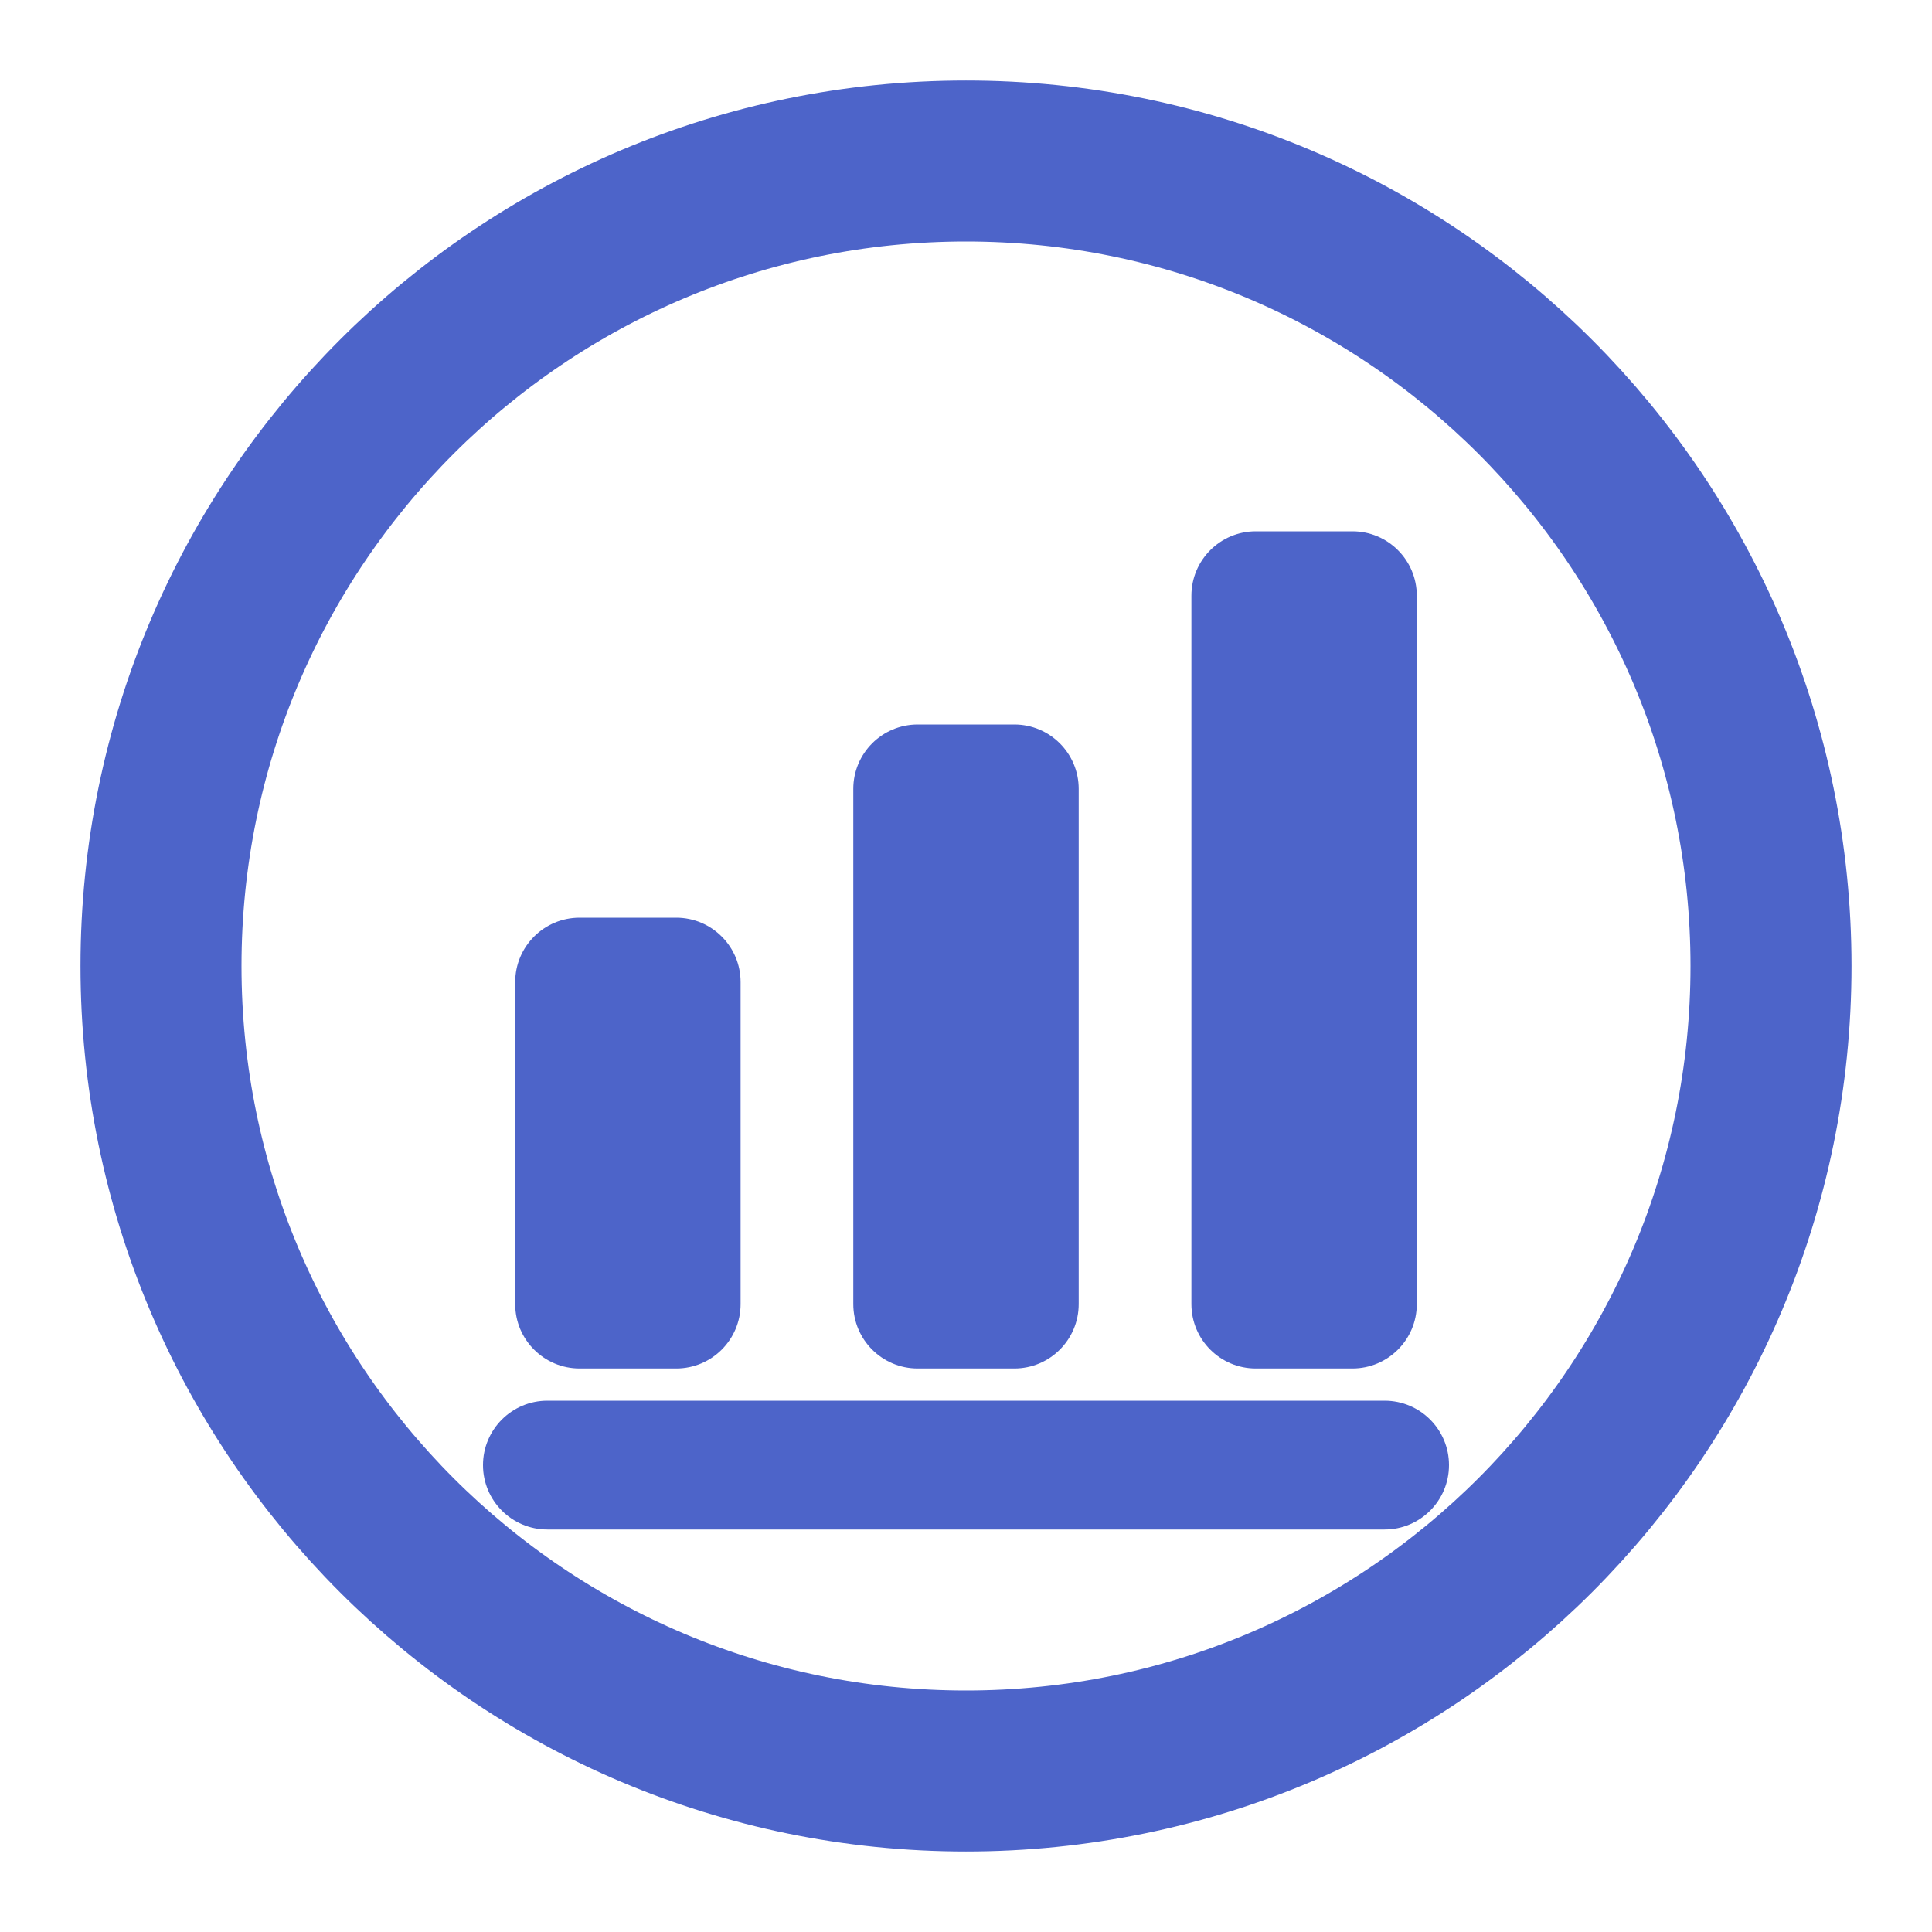
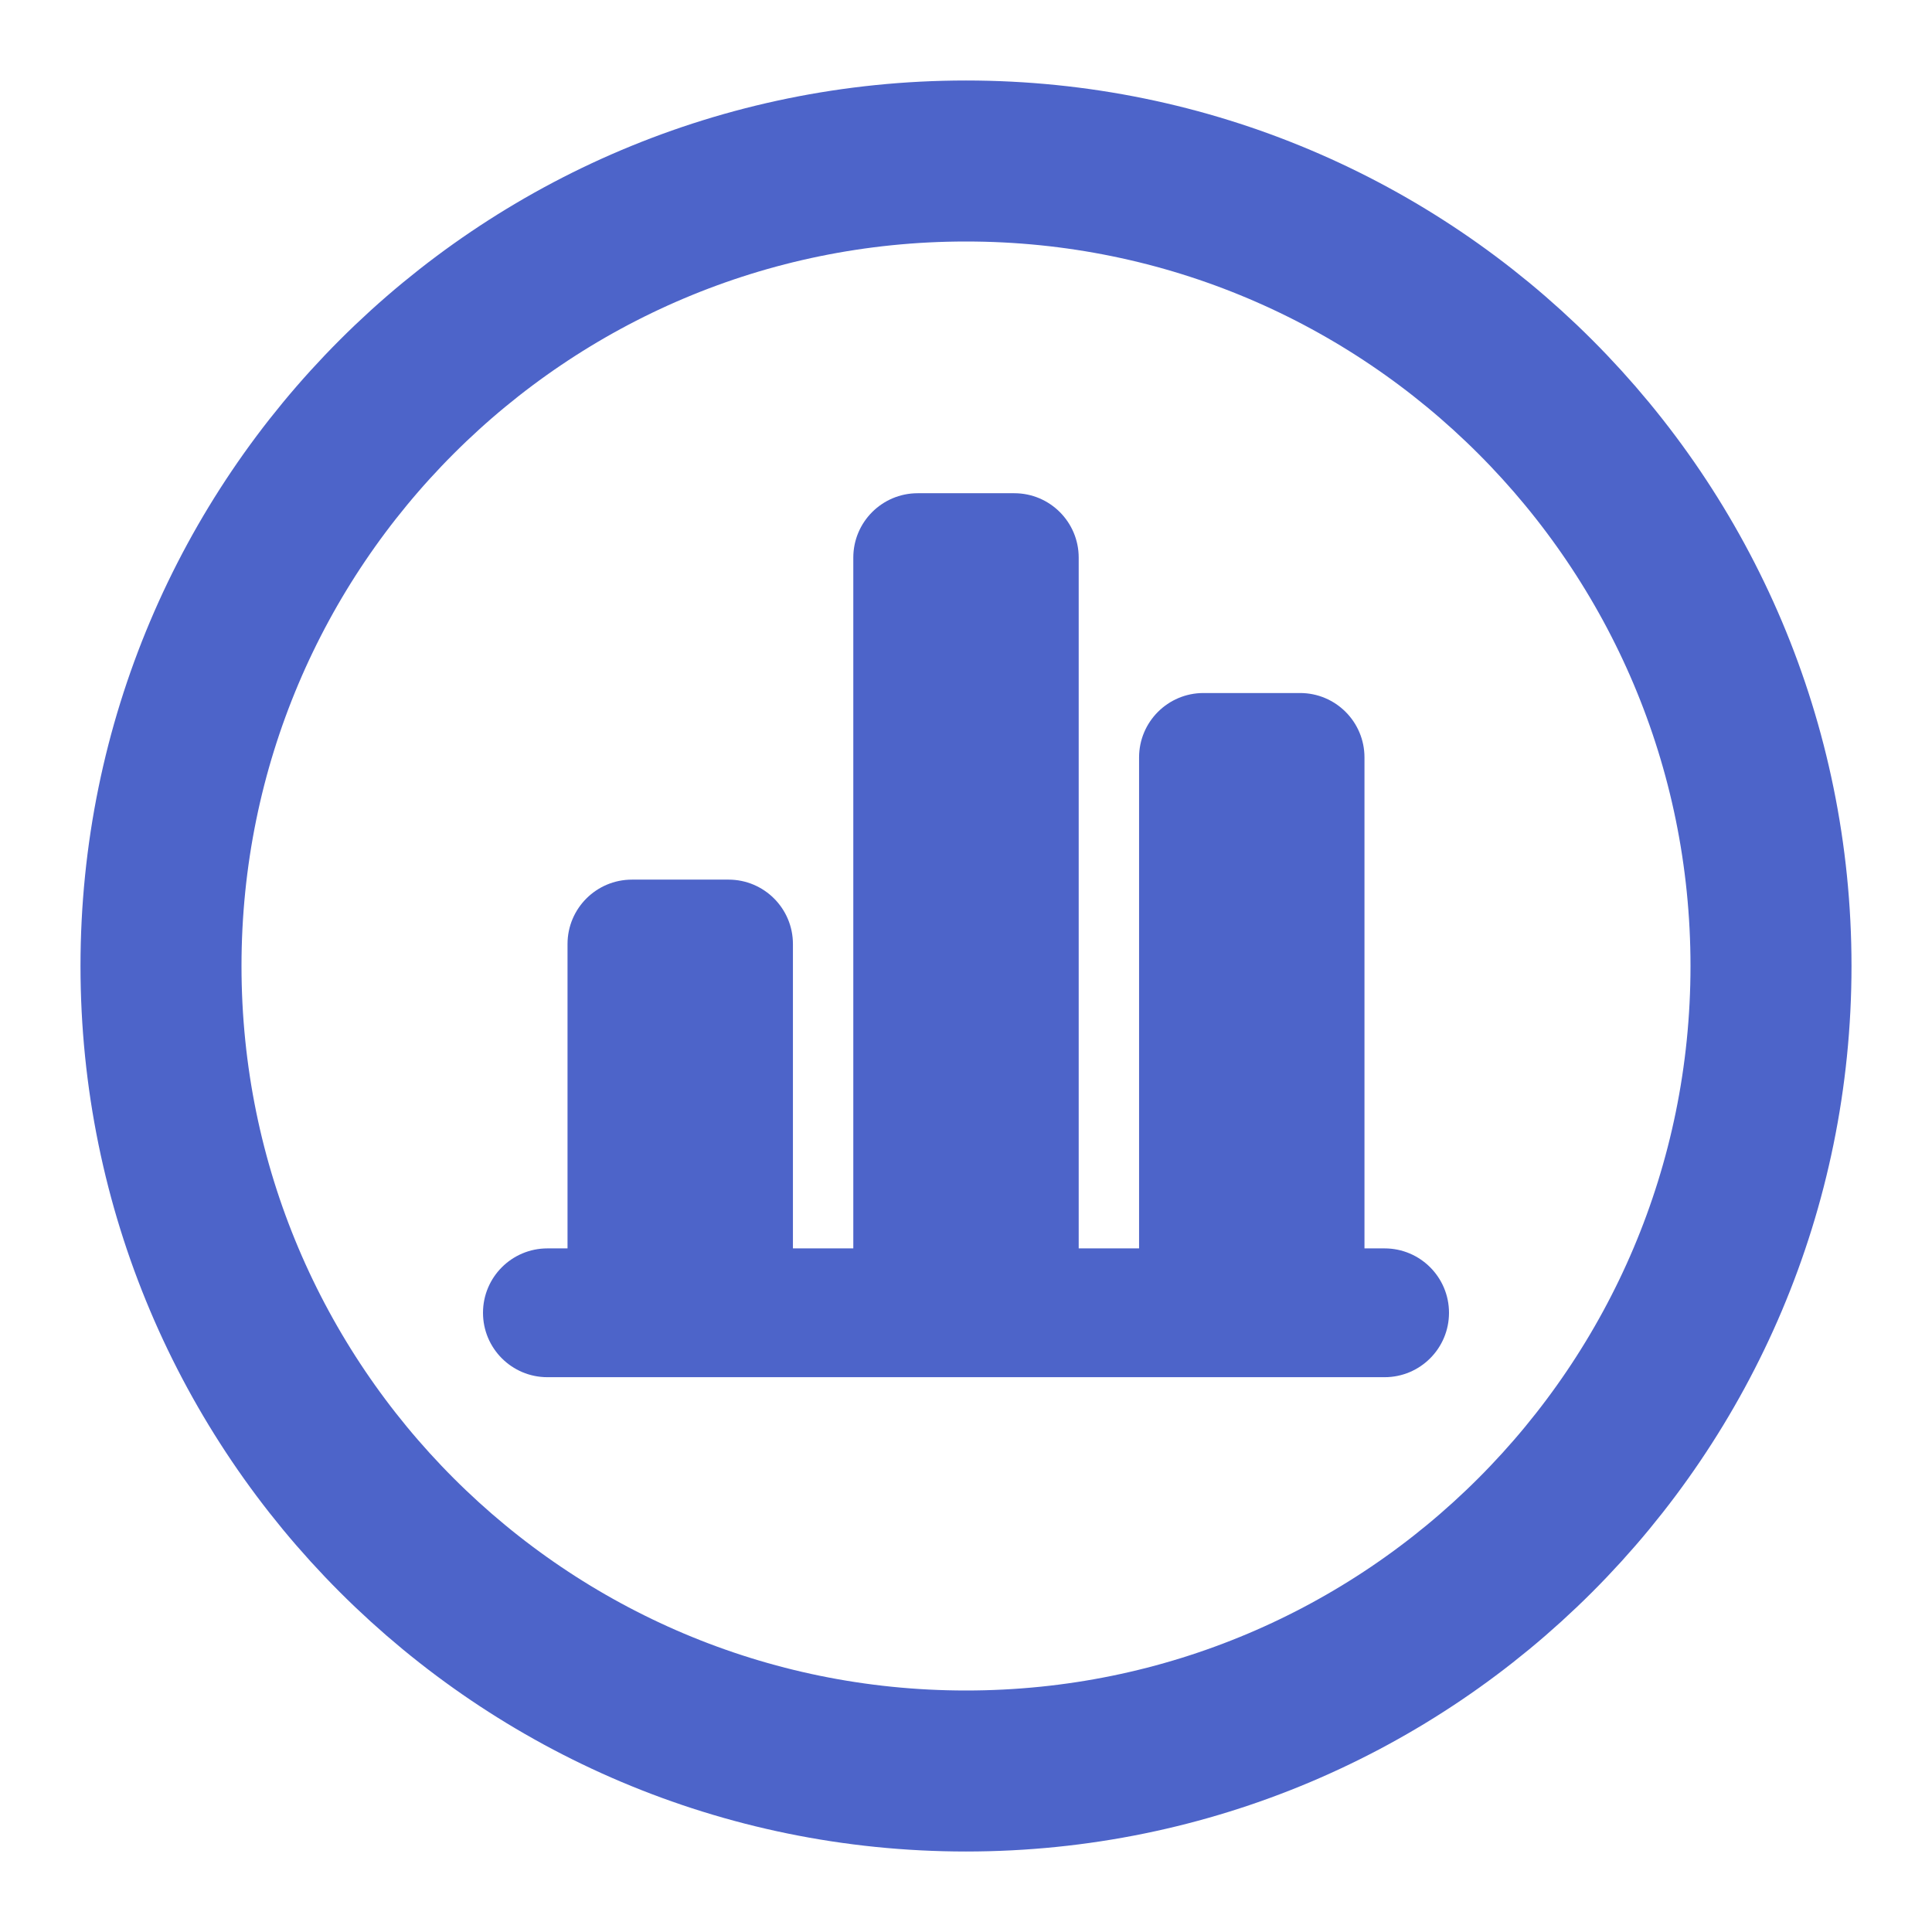
- <svg xmlns="http://www.w3.org/2000/svg" viewBox="0 0 24 24" fill="none" aria-hidden="true">
-   <circle cx="12" cy="12" r="10" stroke="#4d64c9" stroke-width="2" />
-   <rect x="6.4" y="11.4" width="2.8" height="5.6" rx="0.8" fill="#4d64c9" />
-   <rect x="10.6" y="9" width="2.8" height="8" rx="0.8" fill="#4d64c9" />
-   <rect x="14.8" y="6.6" width="2.8" height="10.4" rx="0.8" fill="#4d64c9" />
-   <rect x="6" y="17.4" width="12" height="1.6" rx="0.8" fill="#4d64c9" />
+ <svg xmlns="http://www.w3.org/2000/svg" viewBox="0 0 24 24" fill="none" aria-hidden="true" version="1.1" id="svg4">
+   <defs id="defs4" />
+   <circle cx="12" cy="12" r="10" stroke="#4d64c9" stroke-width="2" id="circle1" />
+   <rect x="7.05" y="10.927" width="2.8" height="5.6" rx="0.8" fill="#4d64c9" id="rect1" />
+   <rect x="14.15" y="8.609" width="2.8" height="8" rx="0.8" fill="#4d64c9" id="rect2" />
+   <rect x="10.6" y="6.127" width="2.8" height="10.4" rx="0.8" fill="#4d64c9" id="rect3" />
+   <rect x="6" y="15.508" width="12" height="1.6" rx="0.8" fill="#4d64c9" id="rect4" />
</svg>
